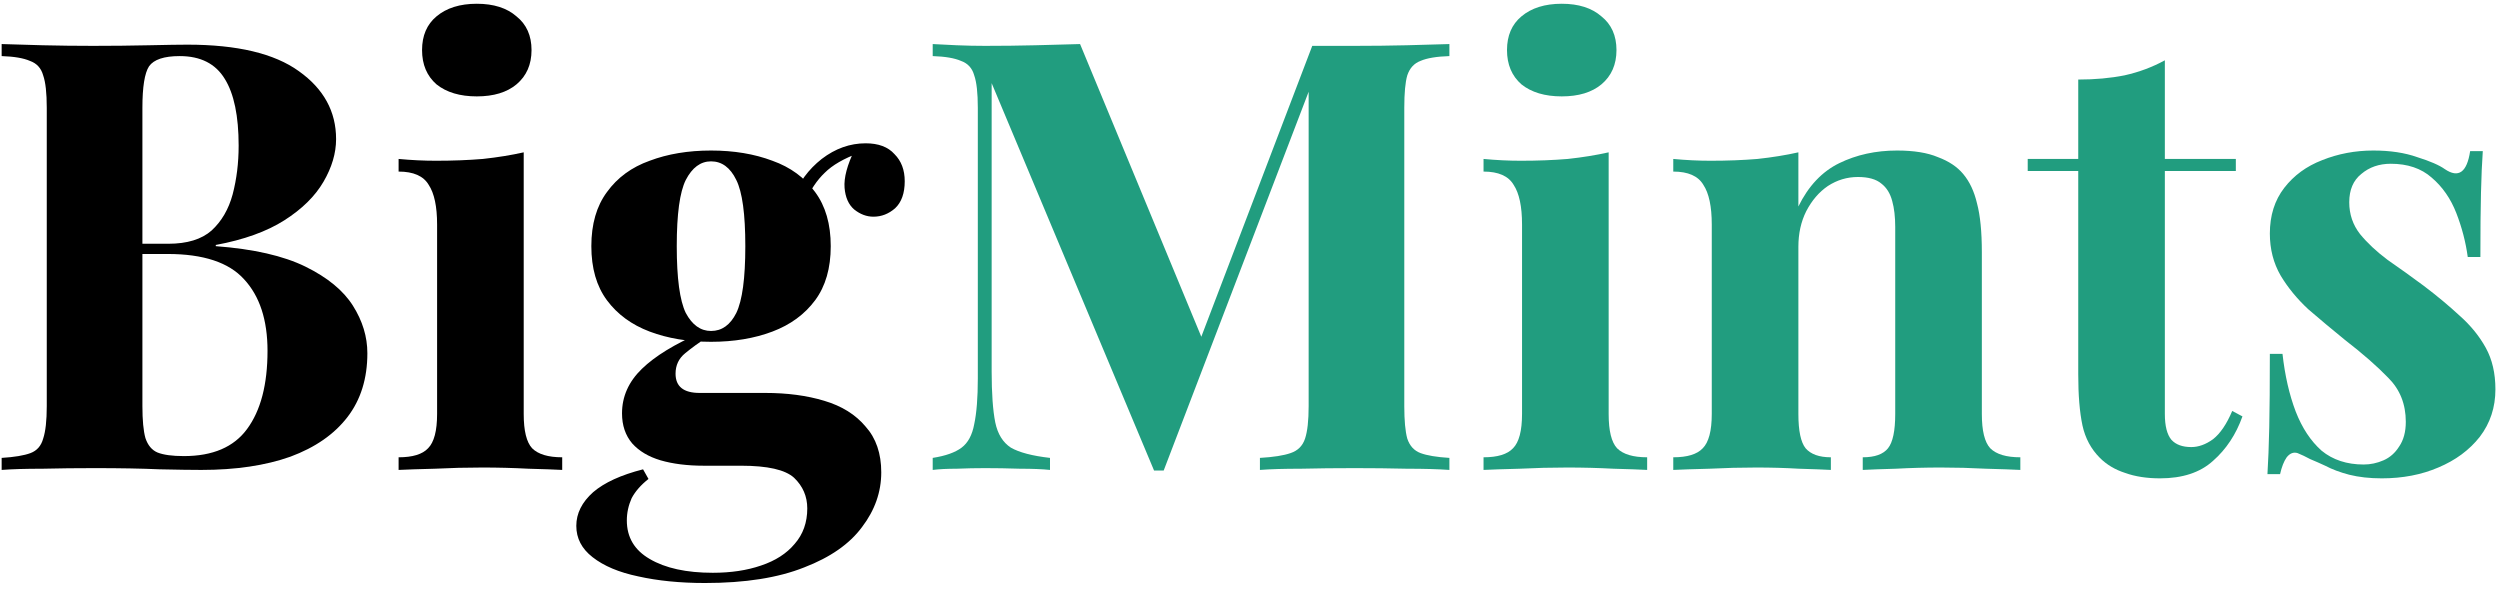
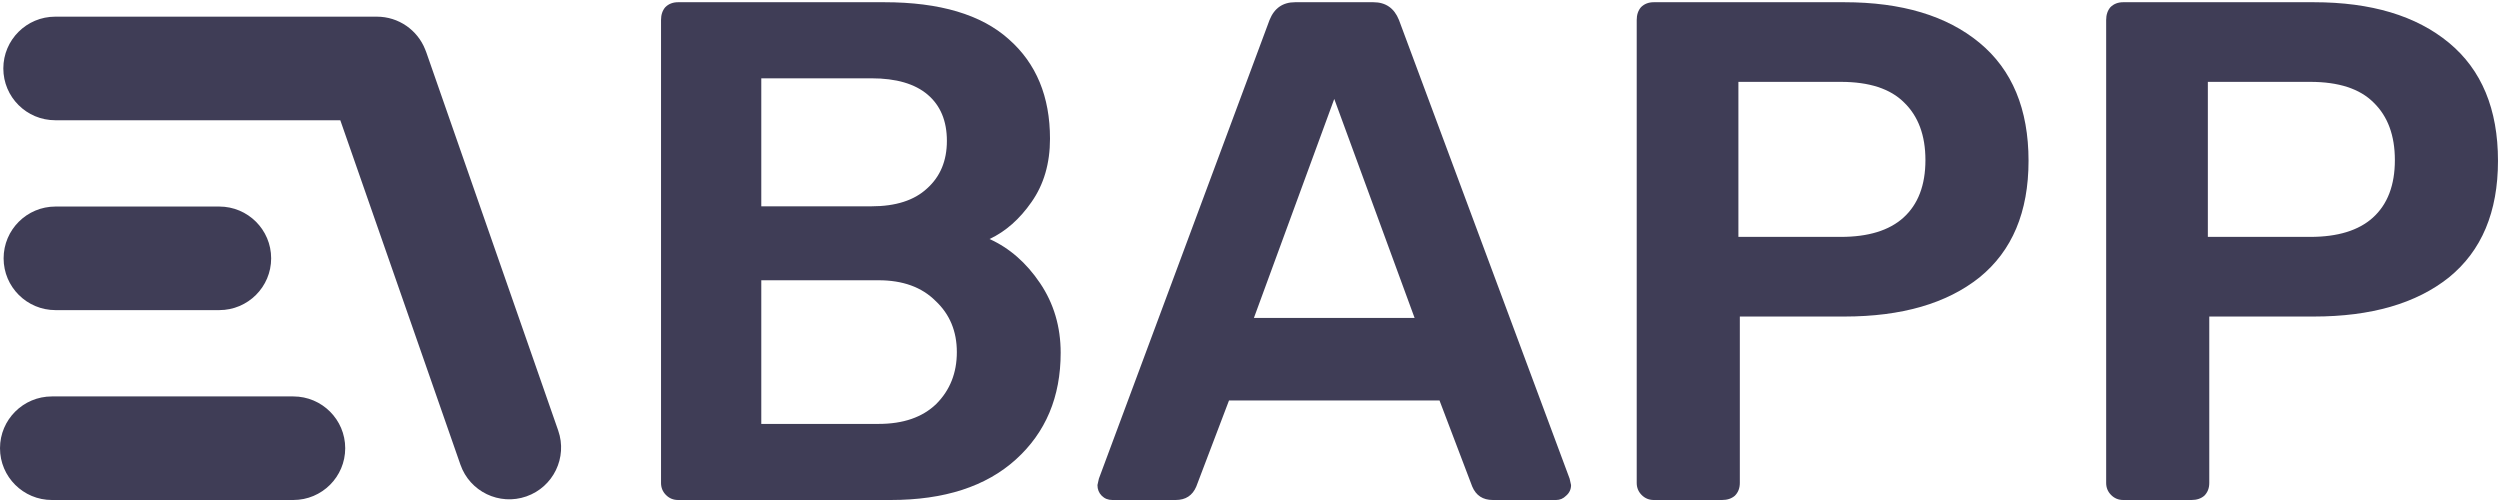
- <svg xmlns="http://www.w3.org/2000/svg" width="266" height="63" viewBox="0 0 266 63" fill="none">
-   <path d="M0.176 4.688C1.285 4.731 2.736 4.773 4.528 4.816C6.32 4.859 8.112 4.88 9.904 4.88C11.952 4.88 13.936 4.859 15.856 4.816C17.776 4.773 19.141 4.752 19.952 4.752C25.243 4.752 29.189 5.691 31.792 7.568C34.437 9.445 35.76 11.856 35.76 14.8C35.76 16.293 35.312 17.808 34.416 19.344C33.52 20.88 32.133 22.245 30.256 23.44C28.379 24.635 25.947 25.509 22.96 26.064V26.192C26.971 26.491 30.149 27.216 32.496 28.368C34.843 29.52 36.528 30.907 37.552 32.528C38.576 34.149 39.088 35.835 39.088 37.584C39.088 40.272 38.384 42.533 36.976 44.368C35.568 46.203 33.541 47.611 30.896 48.592C28.251 49.531 25.093 50 21.424 50C20.4 50 18.928 49.979 17.008 49.936C15.088 49.851 12.763 49.808 10.032 49.808C8.155 49.808 6.32 49.829 4.528 49.872C2.736 49.872 1.285 49.915 0.176 50V48.72C1.541 48.635 2.565 48.464 3.248 48.208C3.931 47.952 4.379 47.44 4.592 46.672C4.848 45.904 4.976 44.752 4.976 43.216V11.472C4.976 9.893 4.848 8.741 4.592 8.016C4.379 7.248 3.909 6.736 3.184 6.48C2.501 6.181 1.499 6.011 0.176 5.968V4.688ZM19.12 5.968C17.456 5.968 16.368 6.331 15.856 7.056C15.387 7.781 15.152 9.253 15.152 11.472V43.216C15.152 44.709 15.259 45.84 15.472 46.608C15.728 47.376 16.155 47.888 16.752 48.144C17.392 48.4 18.331 48.528 19.568 48.528C22.64 48.528 24.88 47.568 26.288 45.648C27.739 43.685 28.464 40.912 28.464 37.328C28.464 34.043 27.632 31.504 25.968 29.712C24.347 27.92 21.637 27.024 17.84 27.024H12.4C12.4 27.024 12.4 26.853 12.4 26.512C12.4 26.128 12.4 25.936 12.4 25.936H17.904C19.909 25.936 21.445 25.467 22.512 24.528C23.579 23.547 24.325 22.267 24.752 20.688C25.179 19.067 25.392 17.339 25.392 15.504C25.392 12.347 24.901 9.979 23.92 8.4C22.939 6.779 21.339 5.968 19.12 5.968Z" fill="black" />
-   <path d="M50.731 0.4C52.523 0.4 53.931 0.848 54.955 1.744C56.022 2.597 56.555 3.792 56.555 5.328C56.555 6.864 56.022 8.08 54.955 8.976C53.931 9.829 52.523 10.256 50.731 10.256C48.939 10.256 47.51 9.829 46.443 8.976C45.419 8.08 44.907 6.864 44.907 5.328C44.907 3.792 45.419 2.597 46.443 1.744C47.51 0.848 48.939 0.4 50.731 0.4ZM55.723 16.208V44.048C55.723 45.84 56.022 47.056 56.619 47.696C57.259 48.336 58.326 48.656 59.819 48.656V50C59.051 49.957 57.856 49.915 56.235 49.872C54.614 49.787 52.971 49.744 51.307 49.744C49.643 49.744 47.958 49.787 46.251 49.872C44.544 49.915 43.264 49.957 42.411 50V48.656C43.904 48.656 44.95 48.336 45.547 47.696C46.187 47.056 46.507 45.84 46.507 44.048V23.888C46.507 21.968 46.208 20.56 45.611 19.664C45.056 18.725 43.99 18.256 42.411 18.256V16.912C43.776 17.04 45.099 17.104 46.379 17.104C48.171 17.104 49.835 17.04 51.371 16.912C52.95 16.741 54.4 16.507 55.723 16.208Z" fill="black" />
-   <path d="M75.014 62.032C72.369 62.032 70.001 61.797 67.91 61.328C65.862 60.901 64.241 60.219 63.047 59.28C61.895 58.384 61.319 57.275 61.319 55.952C61.319 54.629 61.916 53.435 63.111 52.368C64.305 51.344 66.076 50.533 68.422 49.936L68.999 50.96C68.188 51.6 67.591 52.283 67.207 53.008C66.865 53.776 66.695 54.565 66.695 55.376C66.695 57.168 67.505 58.533 69.126 59.472C70.79 60.453 73.031 60.944 75.847 60.944C77.766 60.944 79.473 60.688 80.966 60.176C82.502 59.664 83.697 58.896 84.55 57.872C85.447 56.848 85.894 55.589 85.894 54.096C85.894 52.816 85.425 51.728 84.487 50.832C83.548 49.979 81.671 49.552 78.855 49.552H74.886C73.137 49.552 71.601 49.36 70.278 48.976C68.999 48.592 67.996 47.995 67.27 47.184C66.545 46.331 66.183 45.264 66.183 43.984C66.183 42.192 66.886 40.613 68.294 39.248C69.703 37.883 71.793 36.603 74.567 35.408L75.207 35.92C74.396 36.432 73.628 36.987 72.903 37.584C72.22 38.139 71.879 38.864 71.879 39.76C71.879 41.125 72.732 41.808 74.439 41.808H81.415C83.761 41.808 85.852 42.085 87.686 42.64C89.564 43.195 91.036 44.112 92.103 45.392C93.212 46.629 93.766 48.251 93.766 50.256C93.766 52.347 93.084 54.288 91.719 56.08C90.396 57.872 88.348 59.301 85.575 60.368C82.801 61.477 79.281 62.032 75.014 62.032ZM75.654 36.368C73.222 36.368 71.046 36.005 69.126 35.28C67.207 34.555 65.692 33.445 64.582 31.952C63.473 30.459 62.919 28.539 62.919 26.192C62.919 23.845 63.473 21.925 64.582 20.432C65.692 18.896 67.207 17.787 69.126 17.104C71.046 16.379 73.222 16.016 75.654 16.016C78.087 16.016 80.263 16.379 82.183 17.104C84.103 17.787 85.617 18.896 86.727 20.432C87.836 21.925 88.391 23.845 88.391 26.192C88.391 28.539 87.836 30.459 86.727 31.952C85.617 33.445 84.103 34.555 82.183 35.28C80.263 36.005 78.087 36.368 75.654 36.368ZM75.654 35.216C76.806 35.216 77.703 34.576 78.343 33.296C78.983 31.973 79.302 29.605 79.302 26.192C79.302 22.779 78.983 20.432 78.343 19.152C77.703 17.829 76.806 17.168 75.654 17.168C74.545 17.168 73.649 17.829 72.966 19.152C72.326 20.432 72.007 22.779 72.007 26.192C72.007 29.605 72.326 31.973 72.966 33.296C73.649 34.576 74.545 35.216 75.654 35.216ZM85.638 21.52L84.359 21.072C84.999 19.408 86.022 18.021 87.43 16.912C88.881 15.803 90.439 15.248 92.103 15.248C93.468 15.248 94.492 15.632 95.174 16.4C95.9 17.125 96.263 18.085 96.263 19.28C96.263 20.56 95.921 21.52 95.239 22.16C94.556 22.757 93.788 23.056 92.934 23.056C92.209 23.056 91.526 22.8 90.886 22.288C90.289 21.776 89.948 21.008 89.862 19.984C89.777 18.917 90.14 17.552 90.951 15.888L91.398 16.272C89.777 16.869 88.561 17.573 87.751 18.384C86.94 19.152 86.236 20.197 85.638 21.52Z" fill="black" />
-   <path d="M154.216 4.688V5.968C152.851 6.011 151.827 6.181 151.144 6.48C150.461 6.736 149.992 7.248 149.736 8.016C149.523 8.741 149.416 9.893 149.416 11.472V43.216C149.416 44.752 149.523 45.904 149.736 46.672C149.992 47.44 150.461 47.952 151.144 48.208C151.827 48.464 152.851 48.635 154.216 48.72V50C153.021 49.915 151.507 49.872 149.672 49.872C147.88 49.829 146.045 49.808 144.168 49.808C142.12 49.808 140.2 49.829 138.408 49.872C136.616 49.872 135.165 49.915 134.056 50V48.72C135.507 48.635 136.595 48.464 137.32 48.208C138.088 47.952 138.6 47.44 138.856 46.672C139.112 45.904 139.24 44.752 139.24 43.216V8.592H139.688L123.816 50.064H122.792L105.512 8.848V39.504C105.512 41.851 105.64 43.664 105.896 44.944C106.152 46.181 106.707 47.077 107.56 47.632C108.456 48.144 109.843 48.507 111.72 48.72V50C110.909 49.915 109.843 49.872 108.52 49.872C107.197 49.829 105.96 49.808 104.808 49.808C103.827 49.808 102.824 49.829 101.8 49.872C100.776 49.872 99.923 49.915 99.24 50V48.72C100.605 48.507 101.629 48.144 102.312 47.632C102.995 47.12 103.443 46.288 103.656 45.136C103.912 43.941 104.04 42.32 104.04 40.272V11.472C104.04 9.893 103.912 8.741 103.656 8.016C103.443 7.248 102.973 6.736 102.248 6.48C101.565 6.181 100.563 6.011 99.24 5.968V4.688C99.923 4.731 100.776 4.773 101.8 4.816C102.824 4.859 103.827 4.88 104.808 4.88C106.643 4.88 108.435 4.859 110.184 4.816C111.976 4.773 113.555 4.731 114.92 4.688L128.36 37.136L126.76 38.608L139.624 4.88C140.349 4.88 141.096 4.88 141.864 4.88C142.632 4.88 143.4 4.88 144.168 4.88C146.045 4.88 147.88 4.859 149.672 4.816C151.507 4.773 153.021 4.731 154.216 4.688Z" fill="#219D7F" />
-   <path d="M166.169 0.4C167.961 0.4 169.369 0.848 170.393 1.744C171.459 2.597 171.993 3.792 171.993 5.328C171.993 6.864 171.459 8.08 170.393 8.976C169.369 9.829 167.961 10.256 166.169 10.256C164.377 10.256 162.947 9.829 161.881 8.976C160.857 8.08 160.345 6.864 160.345 5.328C160.345 3.792 160.857 2.597 161.881 1.744C162.947 0.848 164.377 0.4 166.169 0.4ZM171.161 16.208V44.048C171.161 45.84 171.459 47.056 172.057 47.696C172.697 48.336 173.763 48.656 175.257 48.656V50C174.489 49.957 173.294 49.915 171.673 49.872C170.051 49.787 168.409 49.744 166.745 49.744C165.081 49.744 163.395 49.787 161.689 49.872C159.982 49.915 158.702 49.957 157.849 50V48.656C159.342 48.656 160.387 48.336 160.985 47.696C161.625 47.056 161.945 45.84 161.945 44.048V23.888C161.945 21.968 161.646 20.56 161.049 19.664C160.494 18.725 159.427 18.256 157.849 18.256V16.912C159.214 17.04 160.537 17.104 161.817 17.104C163.609 17.104 165.273 17.04 166.809 16.912C168.387 16.741 169.838 16.507 171.161 16.208Z" fill="#219D7F" />
-   <path d="M201.844 16.016C203.636 16.016 205.087 16.251 206.196 16.72C207.348 17.147 208.244 17.744 208.884 18.512C209.567 19.323 210.057 20.368 210.356 21.648C210.697 22.928 210.868 24.656 210.868 26.832V44.048C210.868 45.84 211.167 47.056 211.764 47.696C212.404 48.336 213.471 48.656 214.964 48.656V50C214.153 49.957 212.937 49.915 211.316 49.872C209.695 49.787 208.095 49.744 206.516 49.744C204.895 49.744 203.295 49.787 201.716 49.872C200.18 49.915 199.007 49.957 198.196 50V48.656C199.476 48.656 200.372 48.336 200.884 47.696C201.396 47.056 201.652 45.84 201.652 44.048V24.144C201.652 23.077 201.545 22.16 201.332 21.392C201.119 20.581 200.735 19.963 200.18 19.536C199.625 19.067 198.793 18.832 197.684 18.832C196.532 18.832 195.465 19.152 194.484 19.792C193.545 20.432 192.777 21.328 192.18 22.48C191.625 23.589 191.348 24.848 191.348 26.256V44.048C191.348 45.84 191.604 47.056 192.116 47.696C192.671 48.336 193.567 48.656 194.804 48.656V50C194.036 49.957 192.905 49.915 191.412 49.872C189.961 49.787 188.447 49.744 186.868 49.744C185.247 49.744 183.583 49.787 181.876 49.872C180.169 49.915 178.889 49.957 178.036 50V48.656C179.529 48.656 180.575 48.336 181.172 47.696C181.812 47.056 182.132 45.84 182.132 44.048V23.888C182.132 21.968 181.833 20.56 181.236 19.664C180.681 18.725 179.615 18.256 178.036 18.256V16.912C179.401 17.04 180.724 17.104 182.004 17.104C183.796 17.104 185.46 17.04 186.996 16.912C188.575 16.741 190.025 16.507 191.348 16.208V21.968C192.415 19.792 193.865 18.256 195.7 17.36C197.535 16.464 199.583 16.016 201.844 16.016Z" fill="#219D7F" />
-   <path d="M230.34 6.416V16.912H237.893V18.192H230.34V44.048C230.34 45.328 230.575 46.245 231.044 46.8C231.514 47.312 232.218 47.568 233.156 47.568C233.924 47.568 234.692 47.291 235.46 46.736C236.228 46.139 236.911 45.136 237.508 43.728L238.596 44.304C237.914 46.224 236.868 47.803 235.46 49.04C234.095 50.277 232.218 50.896 229.829 50.896C228.421 50.896 227.183 50.704 226.117 50.32C225.05 49.979 224.154 49.445 223.429 48.72C222.49 47.781 221.871 46.629 221.573 45.264C221.274 43.856 221.125 42.043 221.125 39.824V18.192H215.749V16.912H221.125V8.464C222.917 8.464 224.559 8.315 226.053 8.016C227.589 7.675 229.018 7.141 230.34 6.416Z" fill="#219D7F" />
-   <path d="M252.521 16.016C254.313 16.016 255.87 16.251 257.193 16.72C258.558 17.147 259.539 17.573 260.137 18C261.587 18.981 262.483 18.341 262.824 16.08H264.169C264.083 17.275 264.019 18.747 263.977 20.496C263.934 22.203 263.913 24.485 263.913 27.344H262.568C262.355 25.765 261.95 24.208 261.353 22.672C260.755 21.136 259.881 19.877 258.729 18.896C257.619 17.915 256.168 17.424 254.376 17.424C253.139 17.424 252.094 17.787 251.24 18.512C250.387 19.195 249.96 20.197 249.96 21.52C249.96 22.8 250.345 23.931 251.113 24.912C251.881 25.851 252.862 26.768 254.057 27.664C255.294 28.517 256.574 29.435 257.896 30.416C259.304 31.483 260.584 32.549 261.736 33.616C262.888 34.64 263.806 35.771 264.488 37.008C265.171 38.245 265.512 39.717 265.512 41.424C265.512 43.344 264.958 45.029 263.848 46.48C262.739 47.888 261.267 48.976 259.432 49.744C257.64 50.512 255.635 50.896 253.417 50.896C252.137 50.896 250.984 50.768 249.96 50.512C248.979 50.256 248.126 49.936 247.4 49.552C246.846 49.296 246.313 49.061 245.801 48.848C245.331 48.592 244.883 48.379 244.456 48.208C244.03 48.08 243.646 48.229 243.305 48.656C243.006 49.083 242.771 49.68 242.6 50.448H241.257C241.342 49.083 241.406 47.419 241.449 45.456C241.491 43.493 241.512 40.891 241.512 37.648H242.857C243.113 39.952 243.582 42 244.264 43.792C244.947 45.541 245.864 46.928 247.016 47.952C248.211 48.933 249.705 49.424 251.497 49.424C252.222 49.424 252.926 49.275 253.609 48.976C254.291 48.677 254.846 48.187 255.273 47.504C255.742 46.821 255.977 45.947 255.977 44.88C255.977 43.003 255.358 41.445 254.12 40.208C252.926 38.971 251.39 37.627 249.512 36.176C248.147 35.067 246.846 33.979 245.609 32.912C244.414 31.803 243.433 30.608 242.665 29.328C241.897 28.005 241.512 26.512 241.512 24.848C241.512 22.928 242.024 21.307 243.048 19.984C244.072 18.661 245.417 17.68 247.081 17.04C248.787 16.357 250.601 16.016 252.521 16.016Z" fill="#219D7F" />
+ <svg xmlns="http://www.w3.org/2000/svg" width="450" height="90" viewBox="0 0 450 90" fill="none">
+   <path fill-rule="evenodd" clip-rule="evenodd" d="M61.254 21.643L82.878 83.64C84.57 88.492 89.882 91.05 94.742 89.355C99.603 87.659 102.171 82.352 100.479 77.501L76.754 9.477C76.682 9.271 76.604 9.069 76.519 8.872C75.145 5.431 71.775 3 67.836 3H9.943C4.783 3 0.599 7.173 0.599 12.321C0.599 17.47 4.783 21.643 9.943 21.643H61.254ZM62.139 80.679C62.139 75.531 57.956 71.357 52.795 71.357H9.344C4.184 71.357 0 75.531 0 80.679C0 85.827 4.184 90 9.344 90H52.795C57.956 90 62.139 85.827 62.139 80.679ZM39.464 37.178C44.625 37.178 48.808 41.352 48.808 46.5C48.808 51.648 44.625 55.821 39.464 55.821H9.995C4.834 55.821 0.65 51.648 0.65 46.5C0.65 41.352 4.834 37.178 9.995 37.178H39.464Z" fill="#3F3D56" />
+   <path d="M122.056 90C121.203 90 120.478 89.701 119.88 89.104C119.283 88.507 118.984 87.781 118.984 86.928V3.6C118.984 2.661 119.24 1.893 119.752 1.296C120.35 0.699 121.118 0.4 122.056 0.4H159.176C169.16 0.4 176.627 2.619 181.576 7.056C186.526 11.408 189 17.381 189 24.976C189 29.413 187.891 33.211 185.672 36.368C183.539 39.44 181.022 41.659 178.12 43.024C181.704 44.645 184.734 47.291 187.208 50.96C189.683 54.629 190.92 58.811 190.92 63.504C190.92 71.44 188.232 77.84 182.856 82.704C177.48 87.568 169.971 90 160.328 90H122.056ZM156.872 37.136C161.224 37.136 164.552 36.069 166.856 33.936C169.246 31.803 170.44 28.944 170.44 25.36C170.44 21.776 169.288 19.003 166.984 17.04C164.68 15.077 161.31 14.096 156.872 14.096H137.032V37.136H156.872ZM158.152 76.304C162.59 76.304 166.046 75.109 168.52 72.72C170.995 70.245 172.232 67.131 172.232 63.376C172.232 59.621 170.952 56.549 168.392 54.16C165.918 51.685 162.504 50.448 158.152 50.448H137.032V76.304H158.152Z" fill="#3F3D56" />
+   <path d="M200.23 90C199.462 90 198.822 89.744 198.31 89.232C197.798 88.72 197.542 88.08 197.542 87.312L197.798 86.16L228.518 3.6C229.372 1.467 230.908 0.4 233.126 0.4H247.206C249.425 0.4 250.961 1.467 251.814 3.6L282.534 86.16L282.79 87.312C282.79 88.08 282.492 88.72 281.894 89.232C281.382 89.744 280.785 90 280.102 90H268.71C266.918 90 265.681 89.189 264.998 87.568L259.11 72.08H221.222L215.334 87.568C214.652 89.189 213.414 90 211.622 90H200.23ZM225.702 57.232H254.63L240.166 17.808L225.702 57.232Z" fill="#3F3D56" />
+   <path d="M297.681 90C296.828 90 296.103 89.701 295.505 89.104C294.908 88.507 294.609 87.781 294.609 86.928V3.6C294.609 2.661 294.865 1.893 295.377 1.296C295.975 0.699 296.743 0.4 297.681 0.4H331.985C342.311 0.4 350.417 2.832 356.305 7.696C362.193 12.56 365.137 19.643 365.137 28.944C365.137 38.16 362.193 45.157 356.305 49.936C350.417 54.629 342.311 56.976 331.985 56.976H313.169V86.928C313.169 87.867 312.871 88.635 312.273 89.232C311.676 89.744 310.908 90 309.969 90H297.681ZM331.345 42.64C336.295 42.64 340.049 41.488 342.609 39.184C345.255 36.795 346.577 33.339 346.577 28.816C346.577 24.379 345.297 20.923 342.737 18.448C340.263 15.973 336.465 14.736 331.345 14.736H312.913V42.64H331.345Z" fill="#3F3D56" />
+   <path d="M382.181 90C381.328 90 380.603 89.701 380.005 89.104C379.408 88.507 379.109 87.781 379.109 86.928V3.6C379.109 2.661 379.365 1.893 379.877 1.296C380.475 0.699 381.243 0.4 382.181 0.4H416.485C426.811 0.4 434.917 2.832 440.805 7.696C446.693 12.56 449.637 19.643 449.637 28.944C449.637 38.16 446.693 45.157 440.805 49.936C434.917 54.629 426.811 56.976 416.485 56.976H397.669V86.928C397.669 87.867 397.371 88.635 396.773 89.232C396.176 89.744 395.408 90 394.469 90H382.181ZM415.845 42.64C420.795 42.64 424.549 41.488 427.109 39.184C429.755 36.795 431.077 33.339 431.077 28.816C431.077 24.379 429.797 20.923 427.237 18.448C424.763 15.973 420.965 14.736 415.845 14.736H397.413V42.64H415.845Z" fill="#3F3D56" />
</svg>
